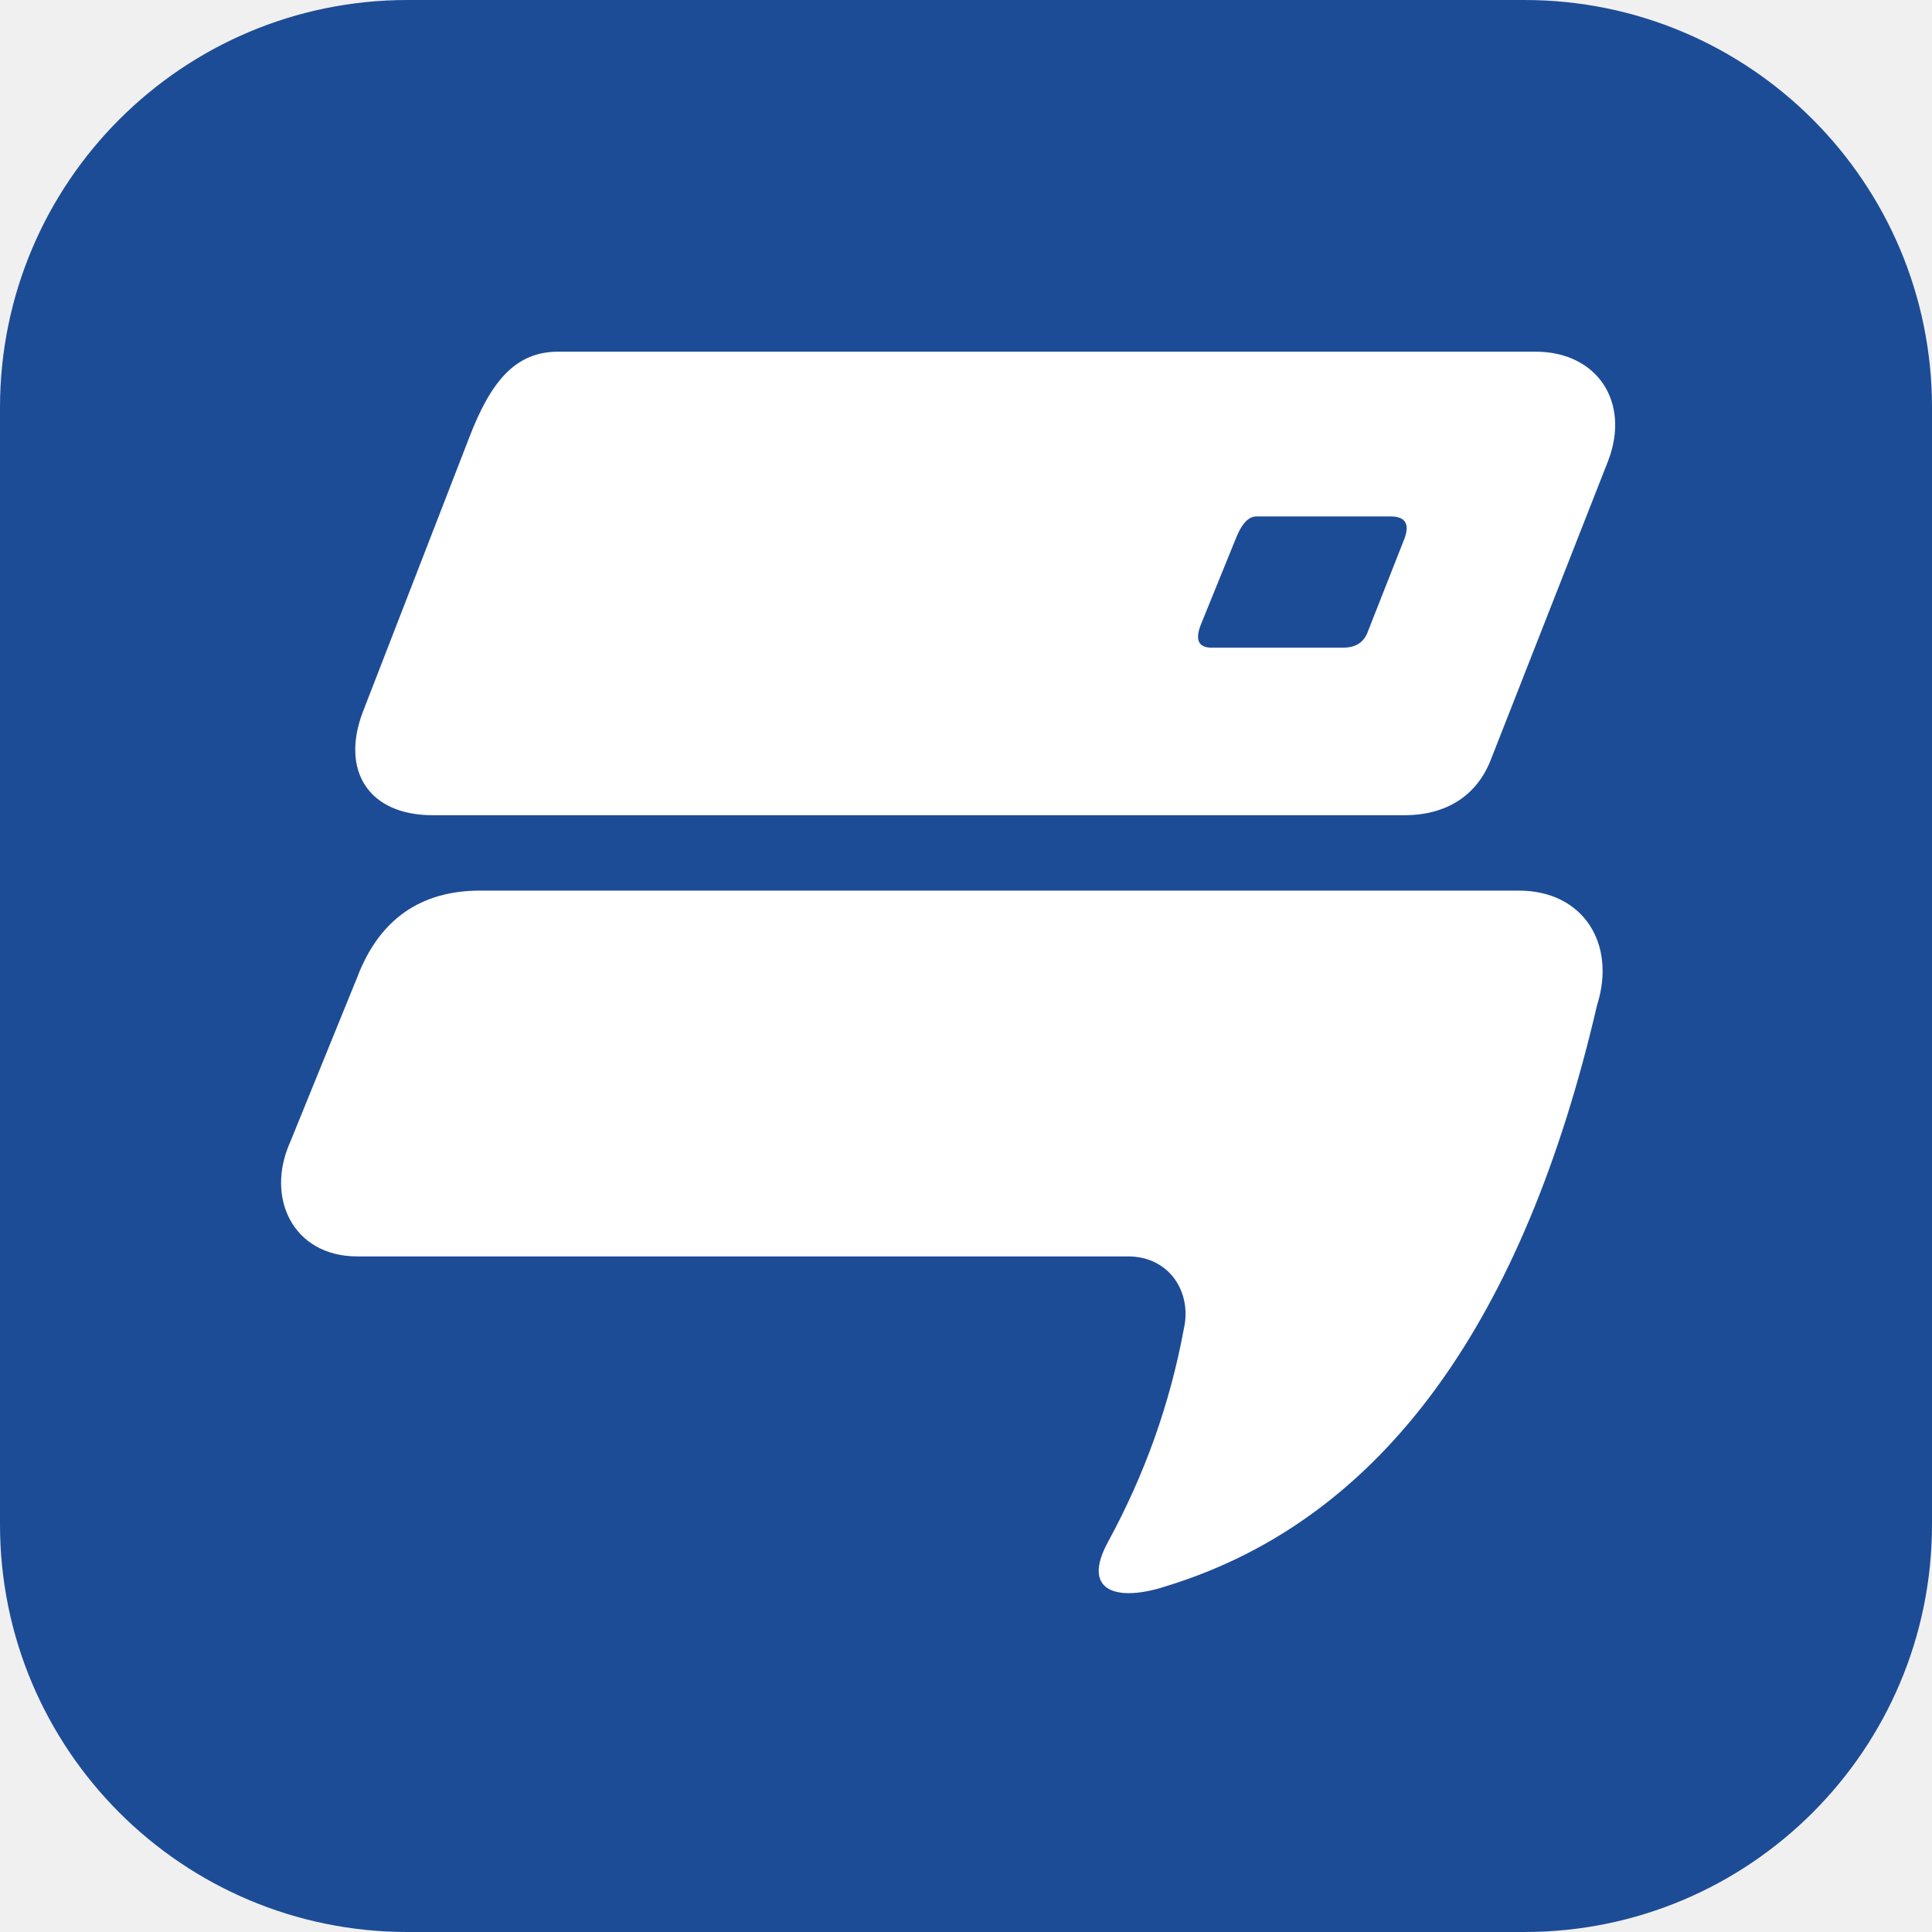
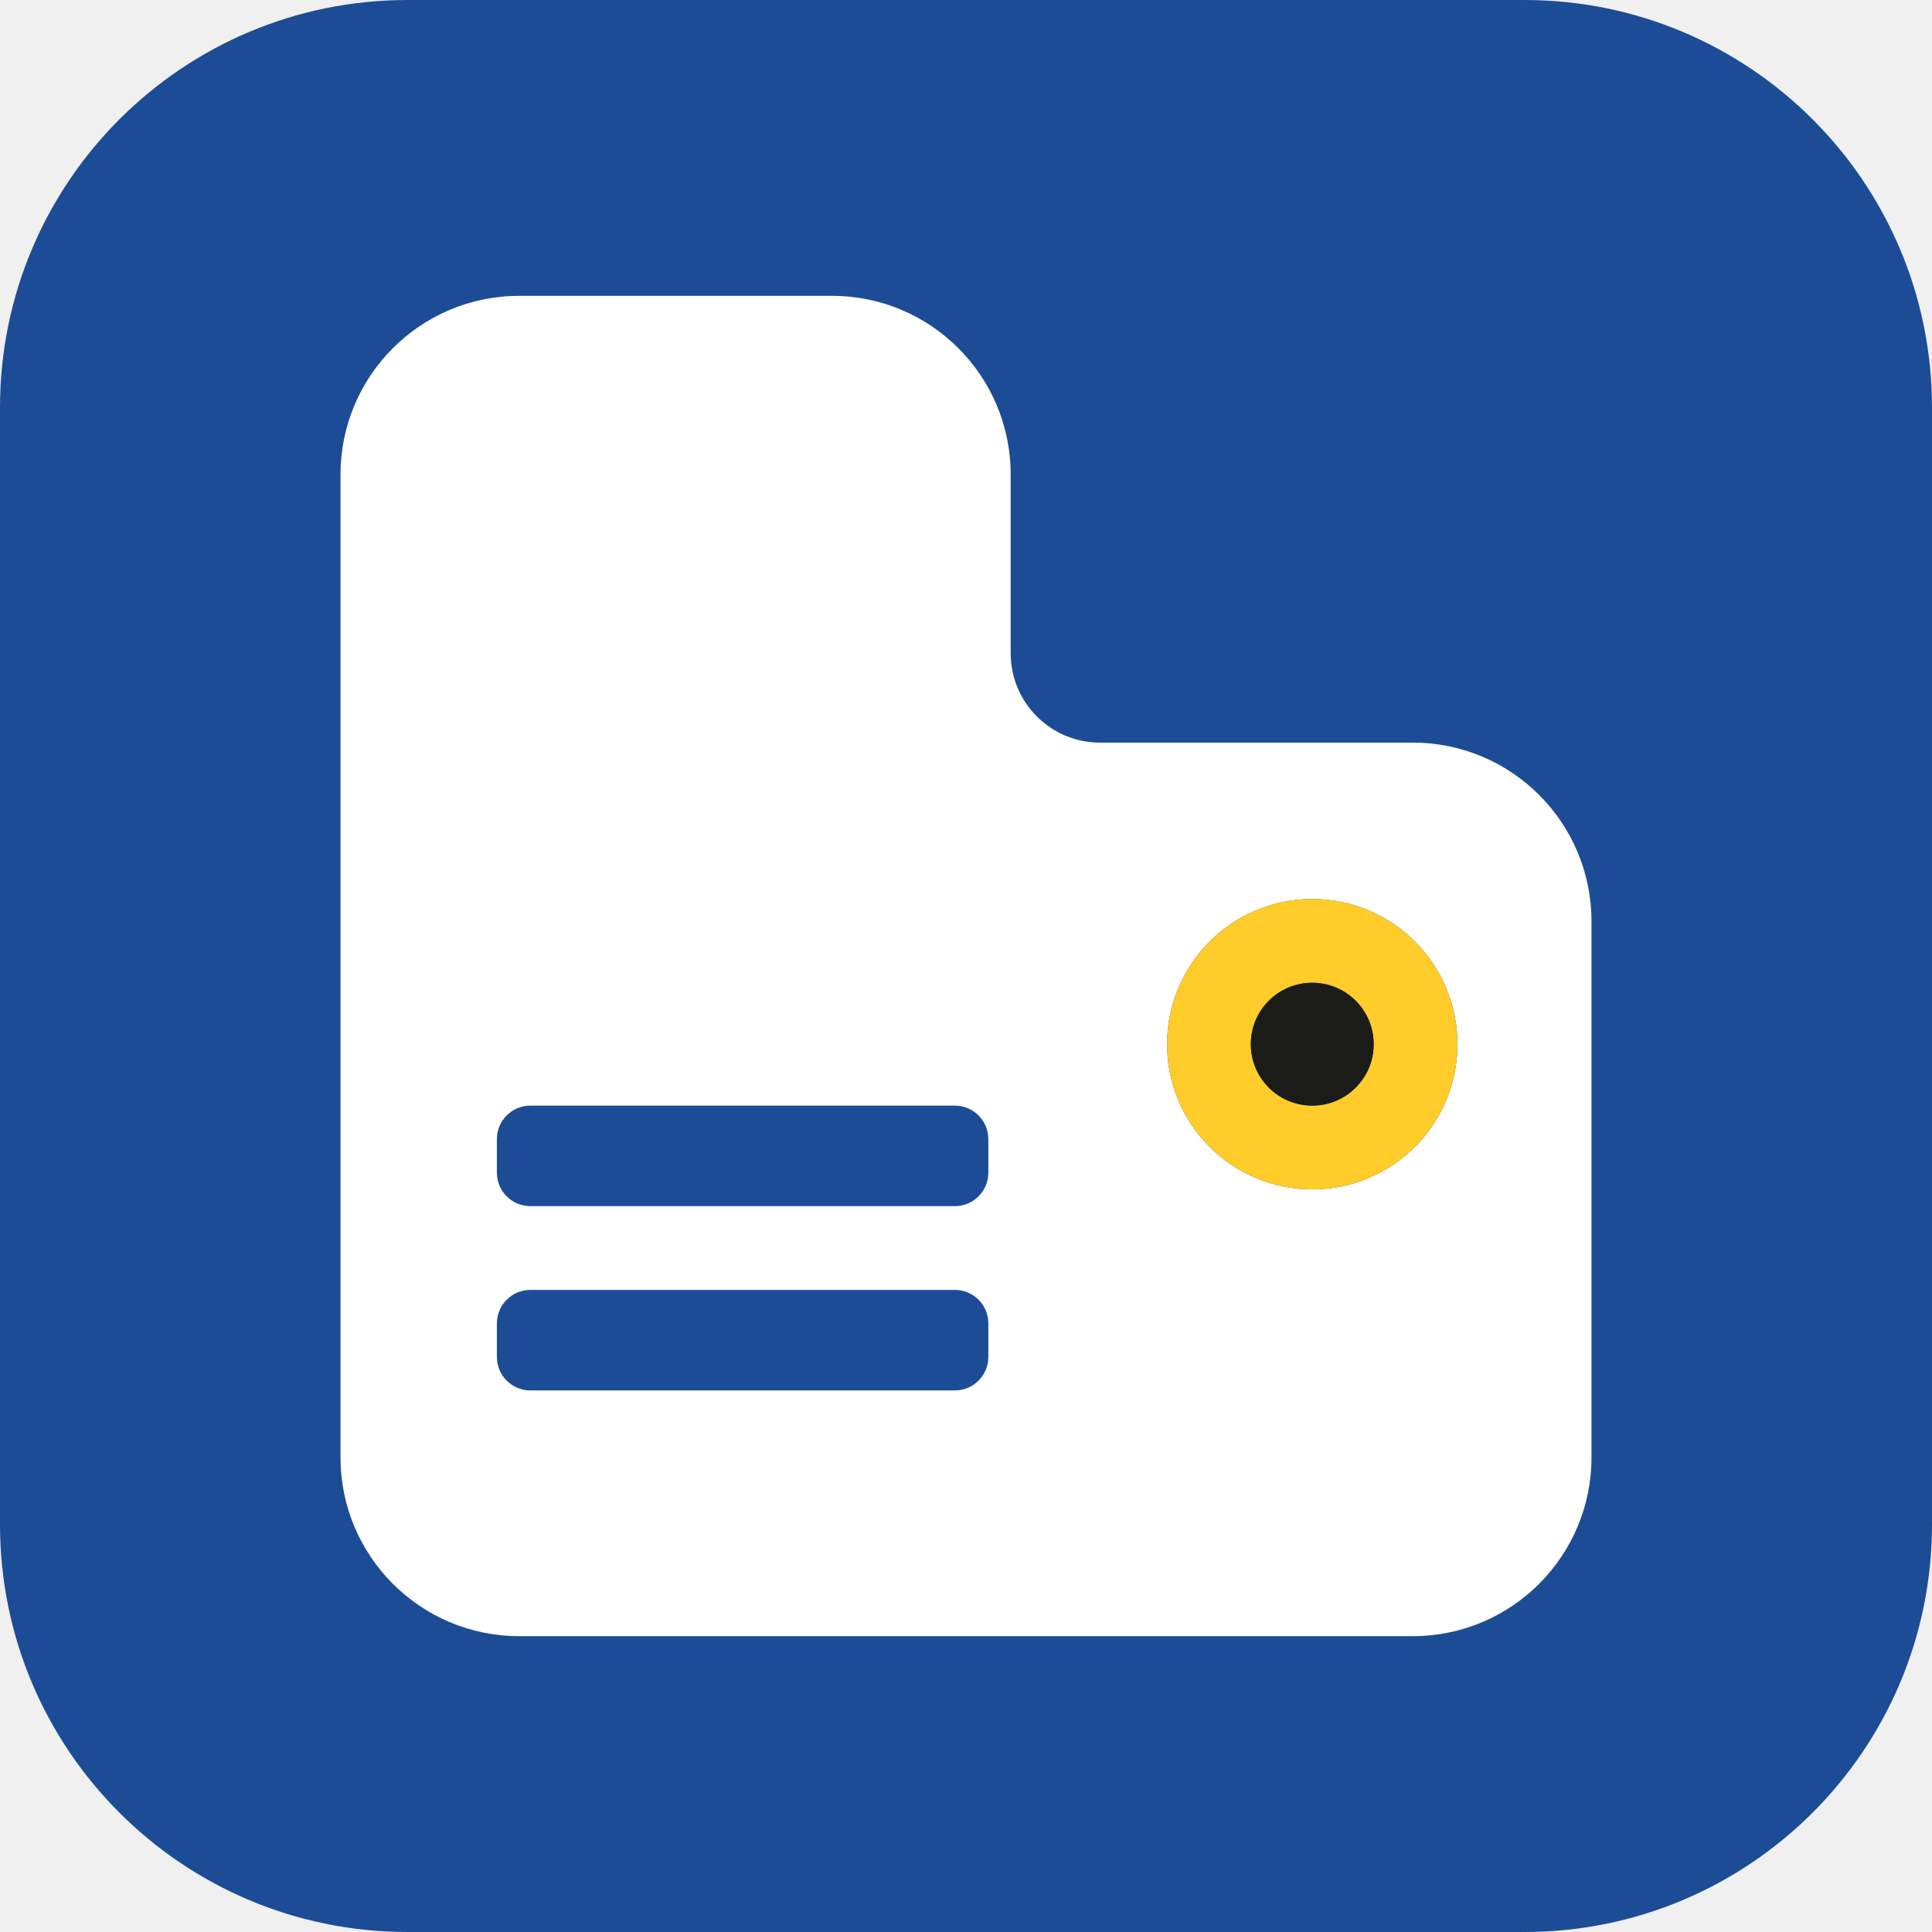
<svg xmlns="http://www.w3.org/2000/svg" width="512" height="512" viewBox="0 0 512 512" role="img" aria-label="BMTNews">
  <rect width="512" height="512" rx="108" fill="#1d4c96" />
-   <path fill="#ffffff" fill-rule="evenodd" transform="translate(66.56 66.56) scale(.74)" d="M110 36H460C482 36 494 54 486 75L444 182C439 195 428 202 413 202H65C42 202 32 186 40 165L78 67C86 46 95 36 110 36ZM360 95H408Q416 95 413 103L400 136Q398 142 391 142H344Q337 142 340 134L353 102Q356 95 360 95ZM82 229H454C477 229 489 248 482 270C456 382 406 454 328 478C310 484 297 480 307 462C320 438 329 413 334 386C337 373 329 360 314 360H38C15 360 5 339 14 319L38 260C46 239 61 229 82 229Z" />
+   <path fill="#ffffff" fill-rule="evenodd" transform="translate(66.56 66.56) scale(.74)" d="M96 16H208A64 64 0 0 1 272 80V144A32 32 0 0 0 304 176H416A64 64 0 0 1 480 240V432A64 64 0 0 1 416 496H96A64 64 0 0 1 32 432V80A64 64 0 0 1 96 16ZM100 306H252A12 12 0 0 1 264 318V330A12 12 0 0 1 252 342H100A12 12 0 0 1 88 330V318A12 12 0 0 1 100 306ZM100 372H252A12 12 0 0 1 264 384V396A12 12 0 0 1 252 408H100A12 12 0 0 1 88 396V384A12 12 0 0 1 100 372ZM432 284A52 52 0 1 0 328 284A52 52 0 1 0 432 284Z" />
+   <path fill="#ffcc29" fill-rule="evenodd" transform="translate(66.56 66.56) scale(.74)" d="M432 284A52 52 0 1 0 328 284A52 52 0 1 0 432 284ZM402 284A22 22 0 1 0 358 284A22 22 0 1 0 402 284Z" />
+   <path fill="#1b1b18" fill-rule="evenodd" transform="translate(66.56 66.56) scale(.74)" d="M402 284A22 22 0 1 0 358 284A22 22 0 1 0 402 284Z" />
</svg>
